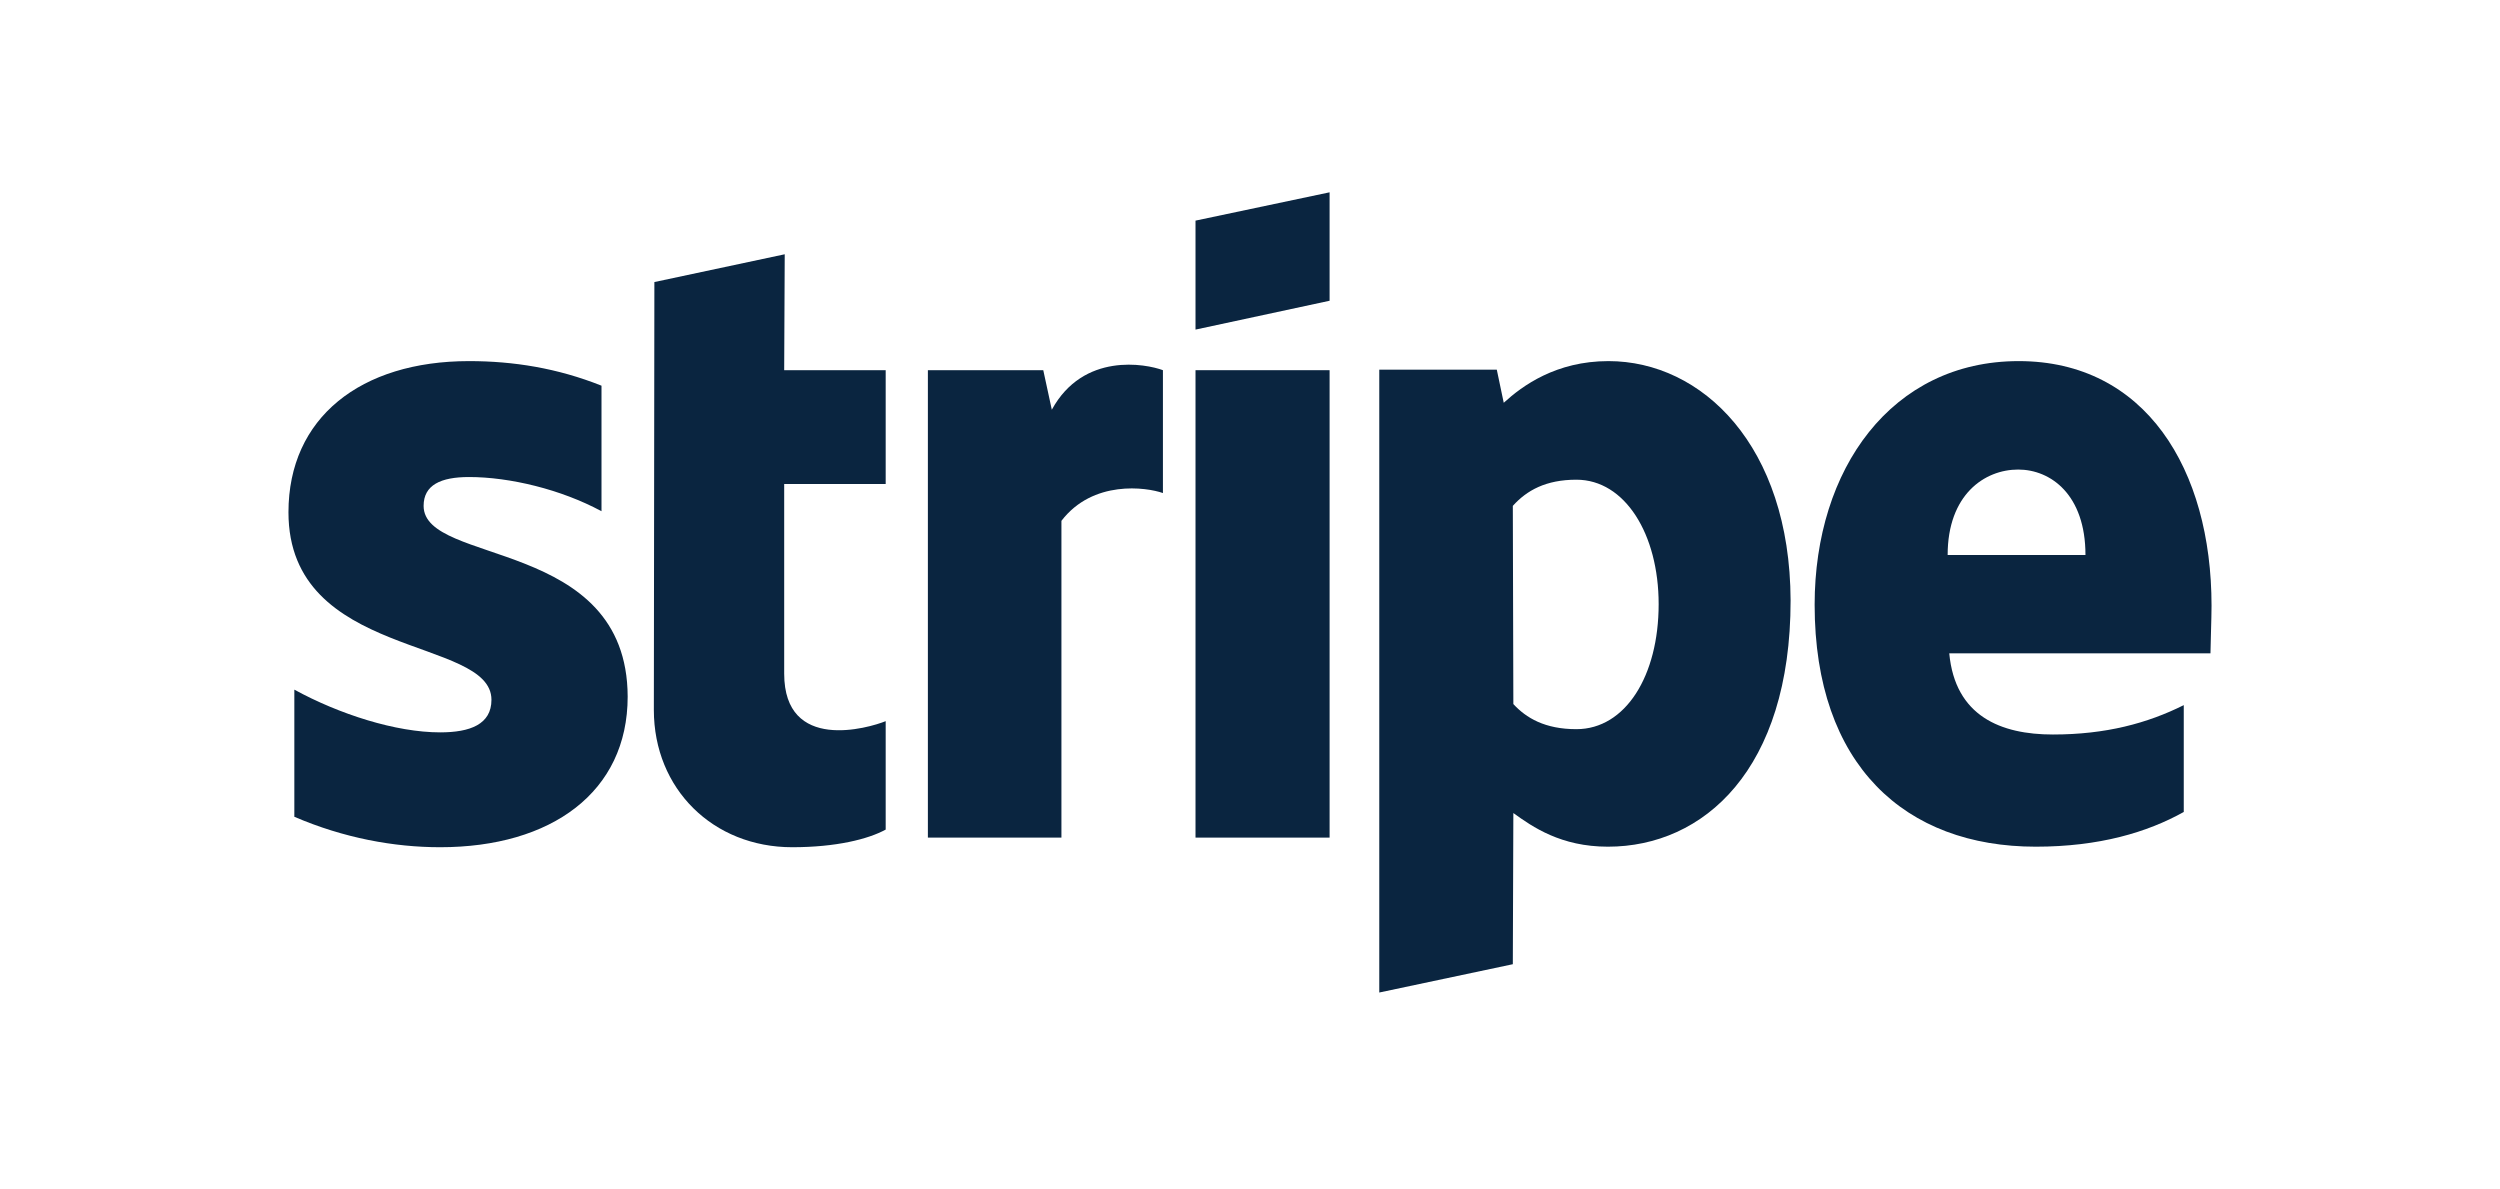
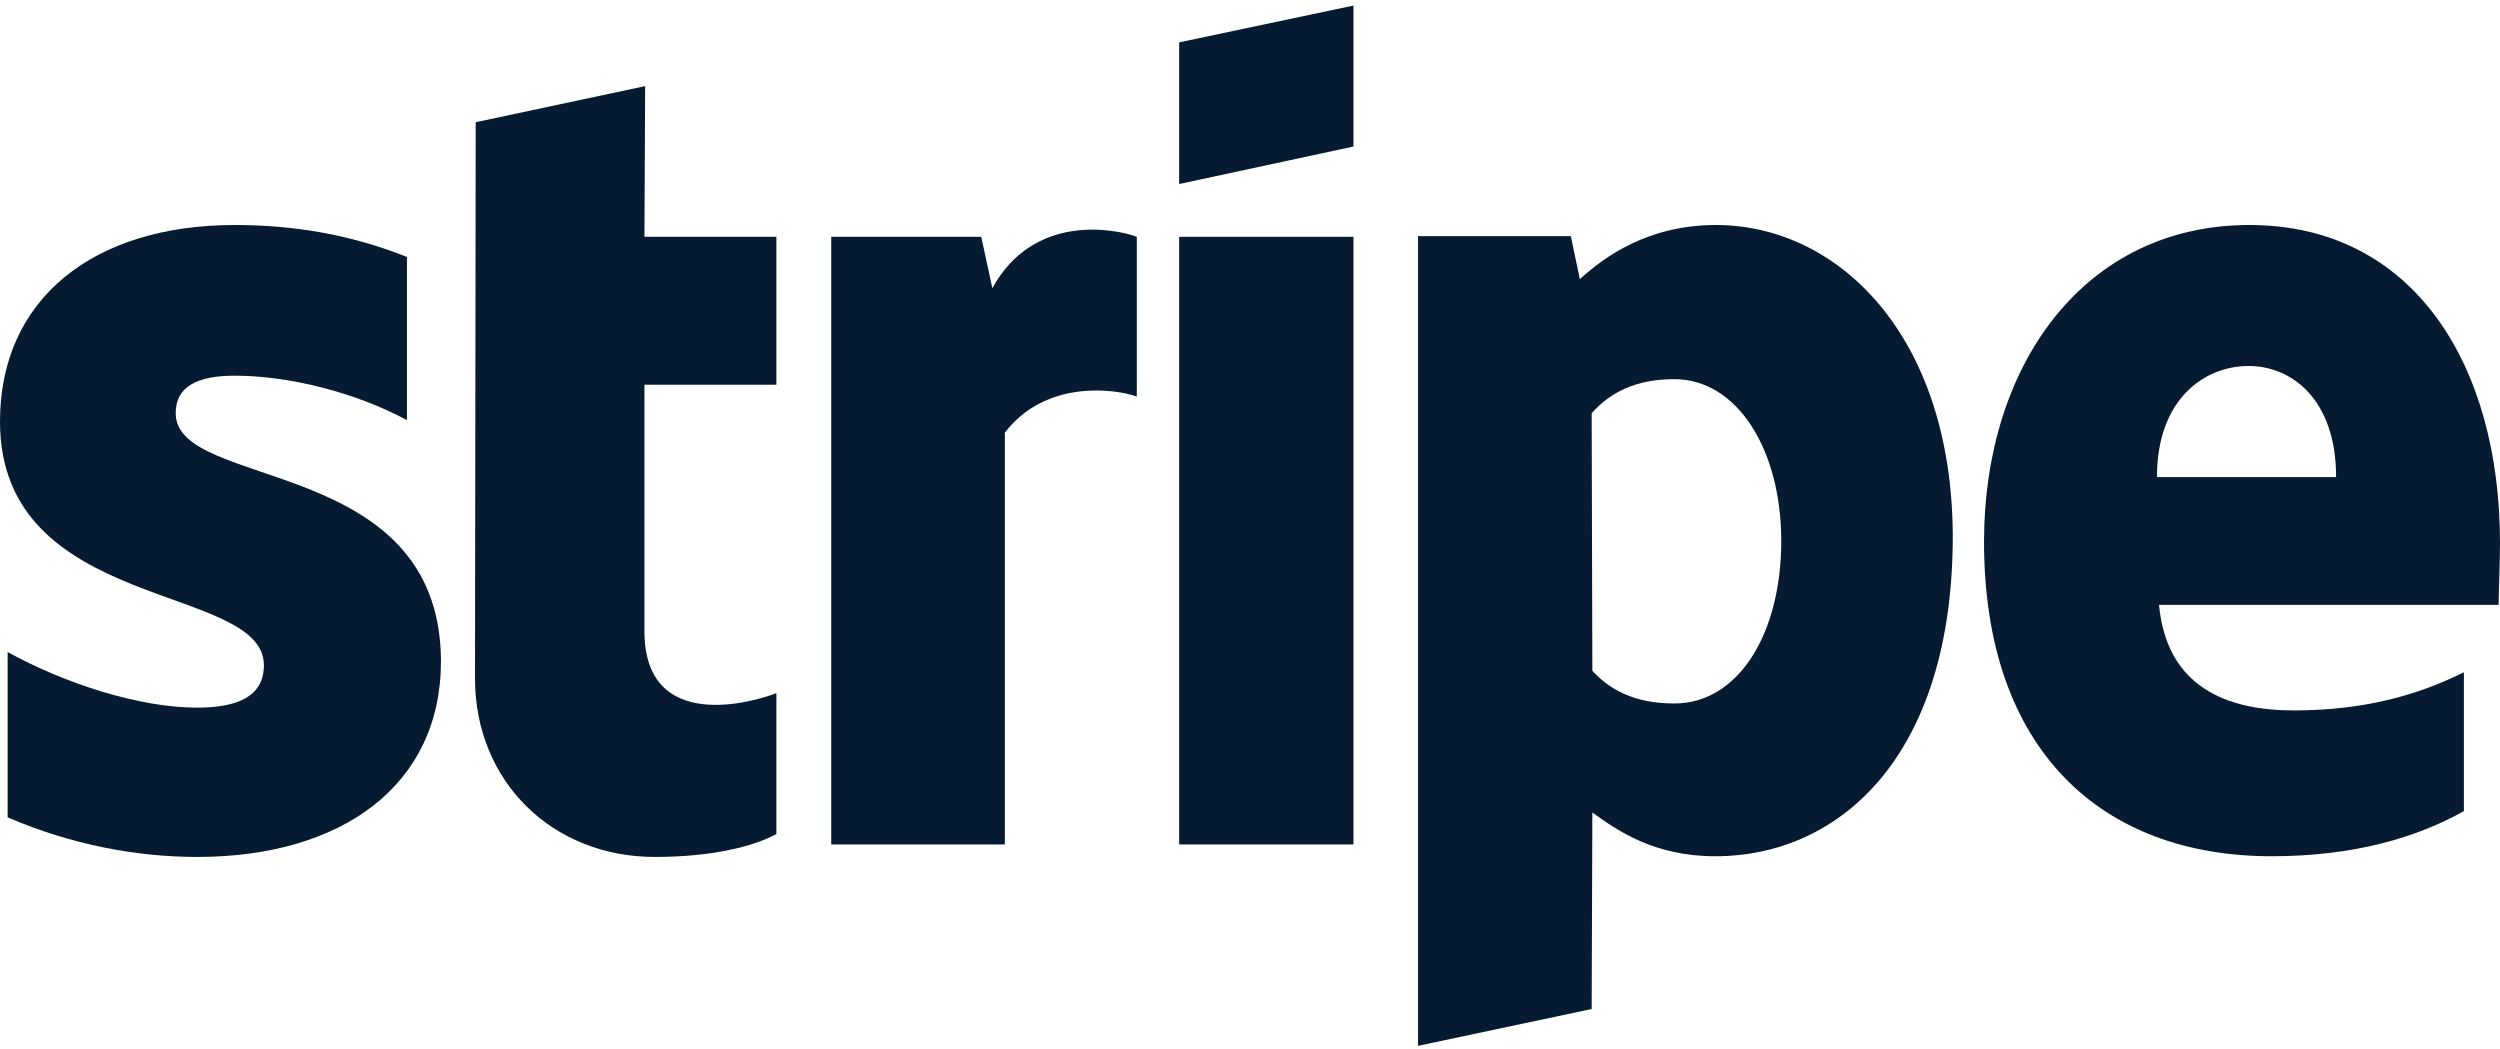
- <svg xmlns="http://www.w3.org/2000/svg" version="1.1" id="Layer_1" x="0px" y="0px" viewBox="0 0 468 222.5" style="enable-background:new 0 0 468 222.5;" xml:space="preserve">
-   <style type="text/css">
-   .st0{fill-rule:evenodd;clip-rule:evenodd;fill:#0A2540;}
-  </style>
-   <g>
-     <path class="st0" d="M414,113.4c0-25.6-12.4-45.8-36.1-45.8c-23.8,0-38.2,20.2-38.2,45.6c0,30.1,17,45.3,41.4,45.3   c11.9,0,20.9-2.7,27.7-6.5v-20c-6.8,3.4-14.6,5.5-24.5,5.5c-9.7,0-18.3-3.4-19.4-15.2h48.9C413.8,121,414,115.8,414,113.4z    M364.6,103.9c0-11.3,6.9-16,13.2-16c6.1,0,12.6,4.7,12.6,16H364.6z">
-   </path>
-     <path class="st0" d="M301.1,67.6c-9.8,0-16.1,4.6-19.6,7.8l-1.3-6.2h-22v116.6l25-5.3l0.1-28.3c3.6,2.6,8.9,6.3,17.7,6.3   c17.9,0,34.2-14.4,34.2-46.1C335.1,83.4,318.6,67.6,301.1,67.6z M295.1,136.5c-5.9,0-9.4-2.1-11.8-4.7l-0.1-37.1   c2.6-2.9,6.2-4.9,11.9-4.9c9.1,0,15.4,10.2,15.4,23.3C310.5,126.5,304.3,136.5,295.1,136.5z">
-   </path>
-     <polygon class="st0" points="223.8,61.7 248.9,56.3 248.9,36 223.8,41.3">
-   </polygon>
-     <rect x="223.8" y="69.3" class="st0" width="25.1" height="87.5">
-   </rect>
-     <path class="st0" d="M196.9,76.7l-1.6-7.4h-21.6v87.5h25V97.5c5.9-7.7,15.9-6.3,19-5.2v-23C214.5,68.1,202.8,65.9,196.9,76.7z">
-   </path>
-     <path class="st0" d="M146.9,47.6l-24.4,5.2l-0.1,80.1c0,14.8,11.1,25.7,25.9,25.7c8.2,0,14.2-1.5,17.5-3.3V135   c-3.2,1.3-19,5.9-19-8.9V90.6h19V69.3h-19L146.9,47.6z">
-   </path>
-     <path class="st0" d="M79.3,94.7c0-3.9,3.2-5.4,8.5-5.4c7.6,0,17.2,2.3,24.8,6.4V72.2c-8.3-3.3-16.5-4.6-24.8-4.6   C67.5,67.6,54,78.2,54,95.9c0,27.6,38,23.2,38,35.1c0,4.6-4,6.1-9.6,6.1c-8.3,0-18.9-3.4-27.3-8v23.8c9.3,4,18.7,5.7,27.3,5.7   c20.8,0,35.1-10.3,35.1-28.2C117.4,100.6,79.3,105.9,79.3,94.7z">
-   </path>
-   </g>
+ <svg xmlns="http://www.w3.org/2000/svg" width="360" height="151" viewBox="0 0 360 151" fill="none">
+   <path fill-rule="evenodd" clip-rule="evenodd" d="M360 78.2C360 52.6 347.6 32.4 323.9 32.4C300.1 32.4 285.7 52.6 285.7 78C285.7 108.1 302.7 123.3 327.1 123.3C339 123.3 348 120.6 354.8 116.8V96.8C348 100.2 340.2 102.3 330.3 102.3C320.6 102.3 312 98.9 310.9 87.1H359.8C359.8 85.8 360 80.6 360 78.2ZM310.6 68.7C310.6 57.4 317.5 52.7 323.8 52.7C329.9 52.7 336.4 57.4 336.4 68.7H310.6Z" fill="#061B31" />
+   <path fill-rule="evenodd" clip-rule="evenodd" d="M247.1 32.4C237.3 32.4 231 37 227.5 40.2L226.2 34H204.2V150.6L229.2 145.3L229.3 117C232.9 119.6 238.2 123.3 247 123.3C264.9 123.3 281.2 108.9 281.2 77.2C281.1 48.2 264.6 32.4 247.1 32.4ZM241.1 101.3C235.2 101.3 231.7 99.2 229.3 96.6L229.2 59.5C231.8 56.6 235.4 54.6 241.1 54.6C250.2 54.6 256.5 64.8 256.5 77.9C256.5 91.3 250.3 101.3 241.1 101.3Z" fill="#061B31" />
+   <path fill-rule="evenodd" clip-rule="evenodd" d="M169.8 26.5L194.9 21.1V0.8L169.8 6.1V26.5Z" fill="#061B31" />
+   <path d="M194.9 34.1H169.8V121.6H194.9V34.1Z" fill="#061B31" />
+   <path fill-rule="evenodd" clip-rule="evenodd" d="M142.9 41.5L141.3 34.1H119.7V121.6H144.7V62.3C150.6 54.6 160.6 56 163.7 57.1V34.1C160.5 32.9 148.8 30.7 142.9 41.5Z" fill="#061B31" />
+   <path fill-rule="evenodd" clip-rule="evenodd" d="M92.9 12.4L68.5 17.6L68.4 97.7C68.4 112.5 79.5 123.4 94.3 123.4C102.5 123.4 108.5 121.9 111.8 120.1V99.8C108.6 101.1 92.8 105.7 92.8 90.9V55.4H111.8V34.1H92.8L92.9 12.4Z" fill="#061B31" />
+   <path fill-rule="evenodd" clip-rule="evenodd" d="M25.3 59.5C25.3 55.6 28.5 54.1 33.8 54.1C41.4 54.1 51 56.4 58.6 60.5V37C50.3 33.7 42.1 32.4 33.8 32.4C13.5 32.4 0 43 0 60.7C0 88.3 38 83.9 38 95.8C38 100.4 34 101.9 28.4 101.9C20.1 101.9 9.5 98.5 1.1 93.9V117.7C10.4 121.7 19.8 123.4 28.4 123.4C49.2 123.4 63.5 113.1 63.5 95.2C63.4 65.4 25.3 70.7 25.3 59.5Z" fill="#061B31" />
</svg>
